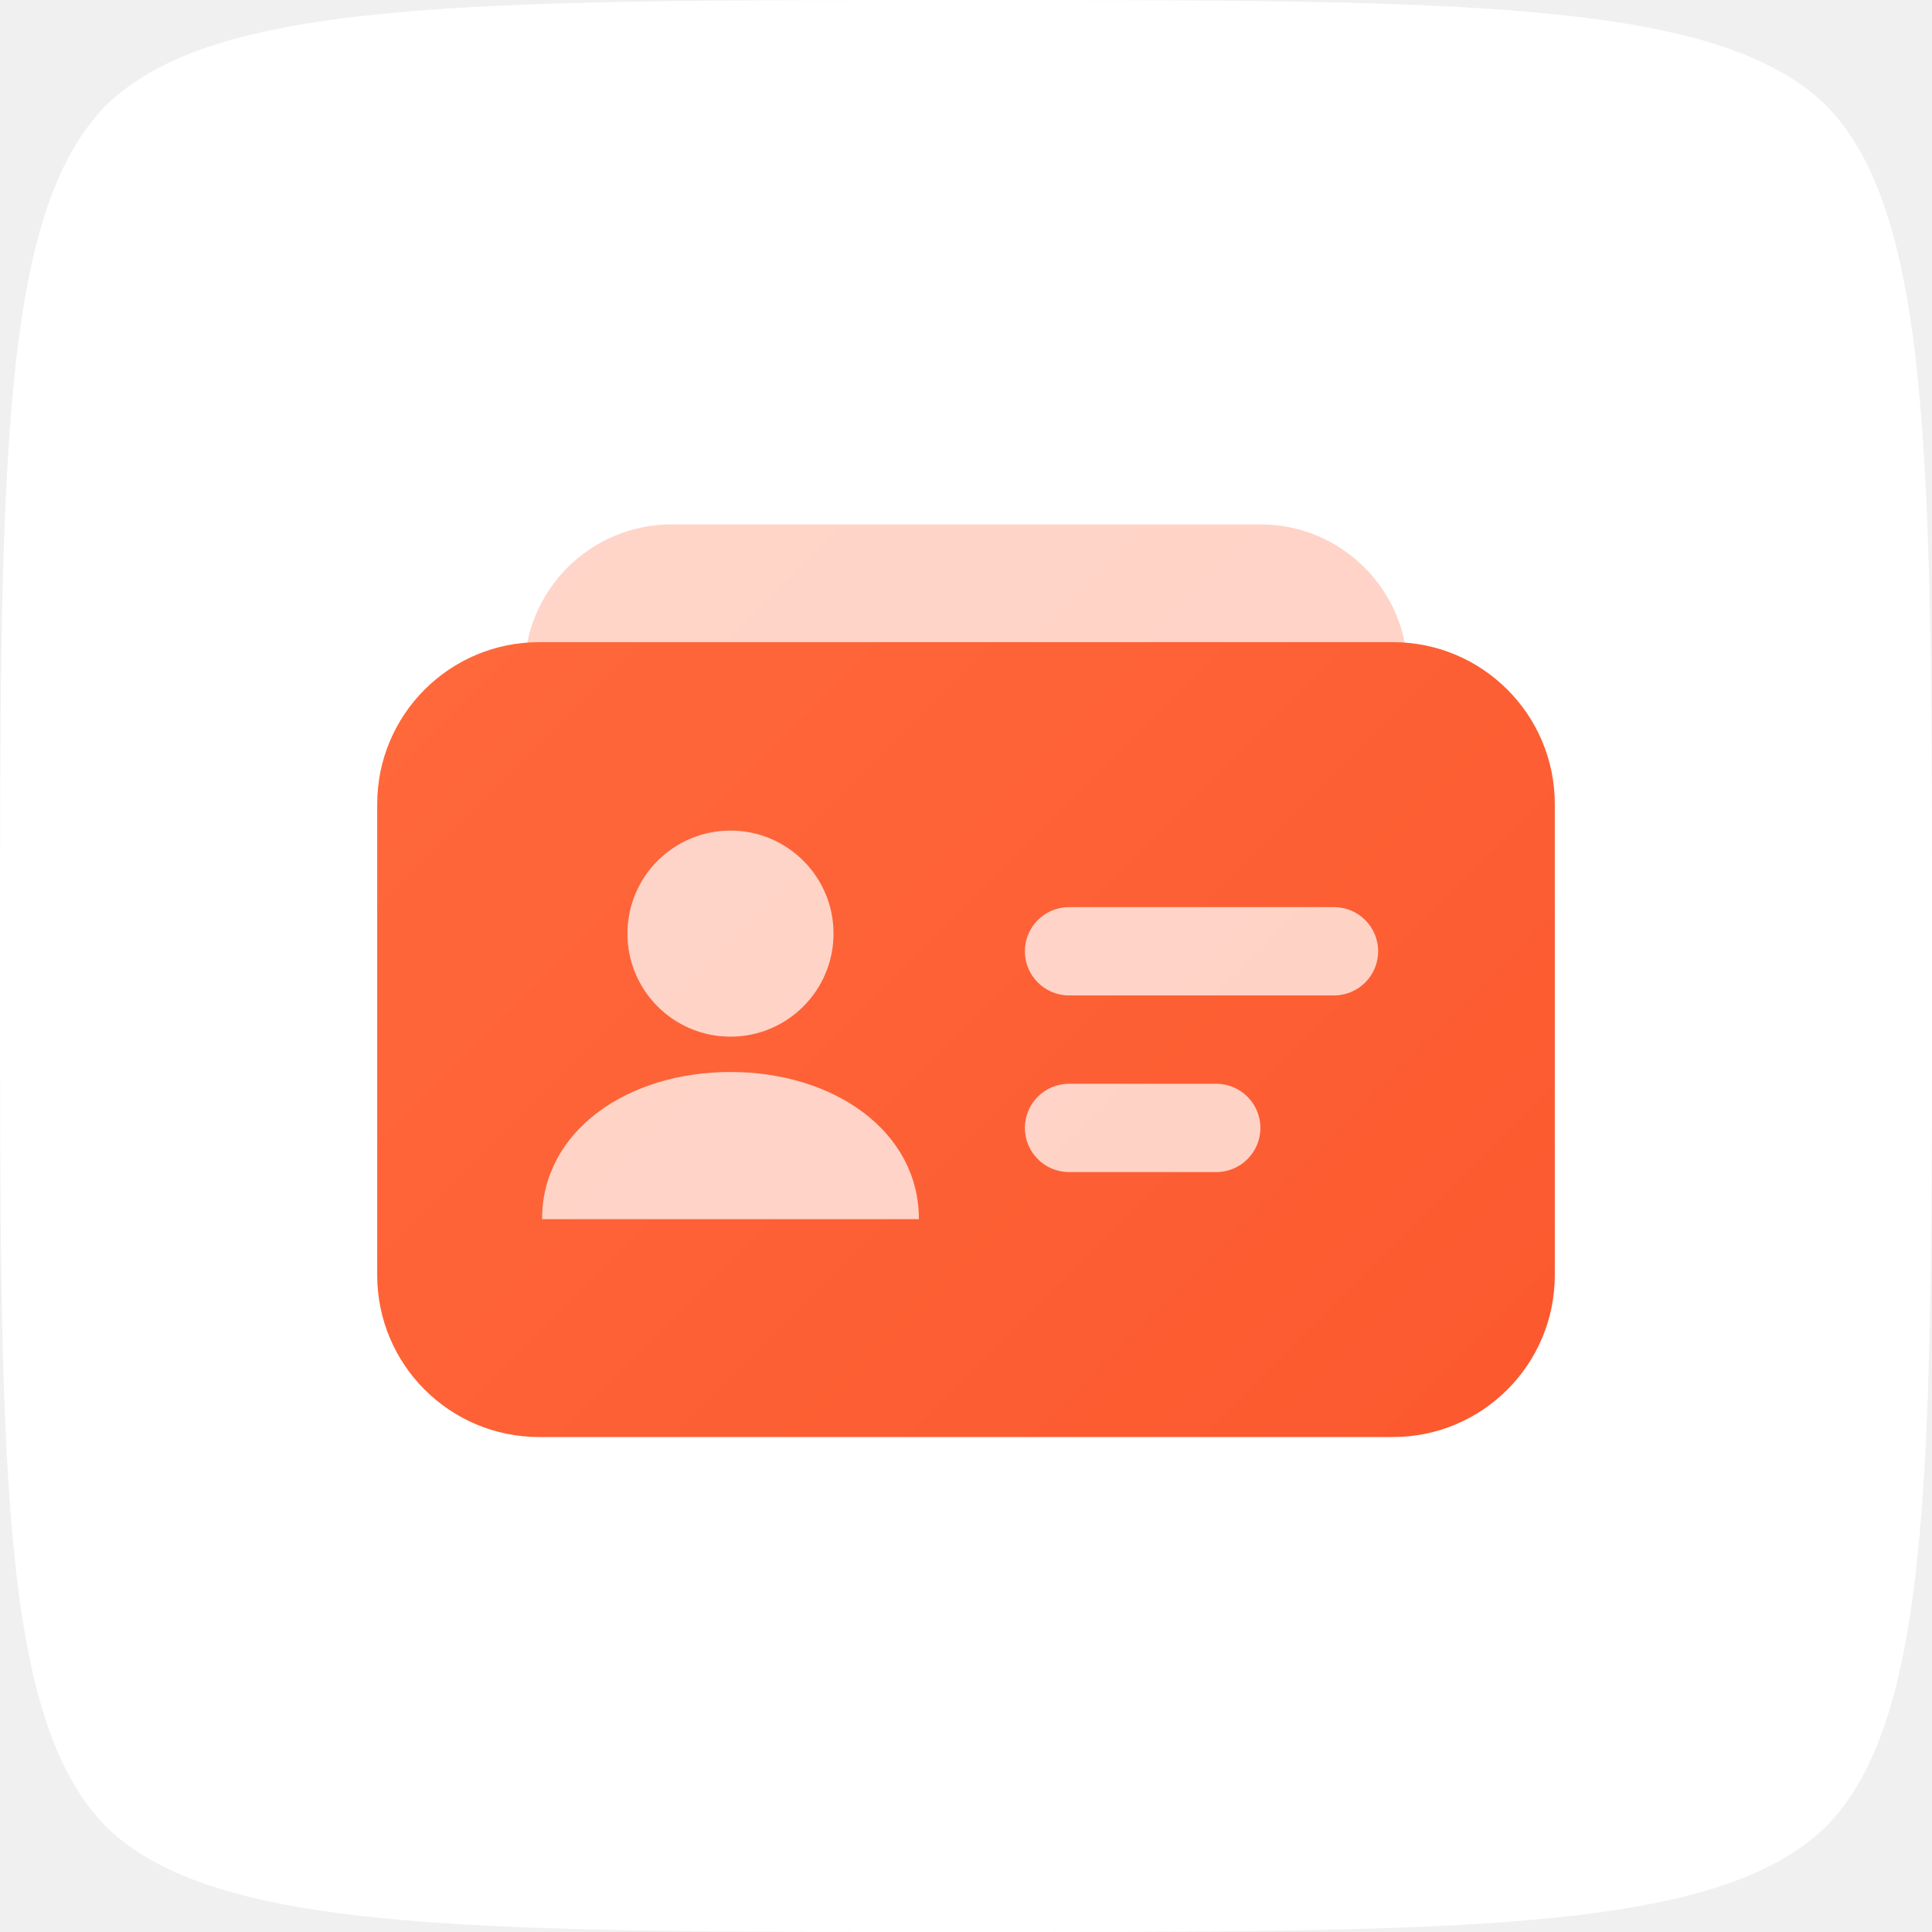
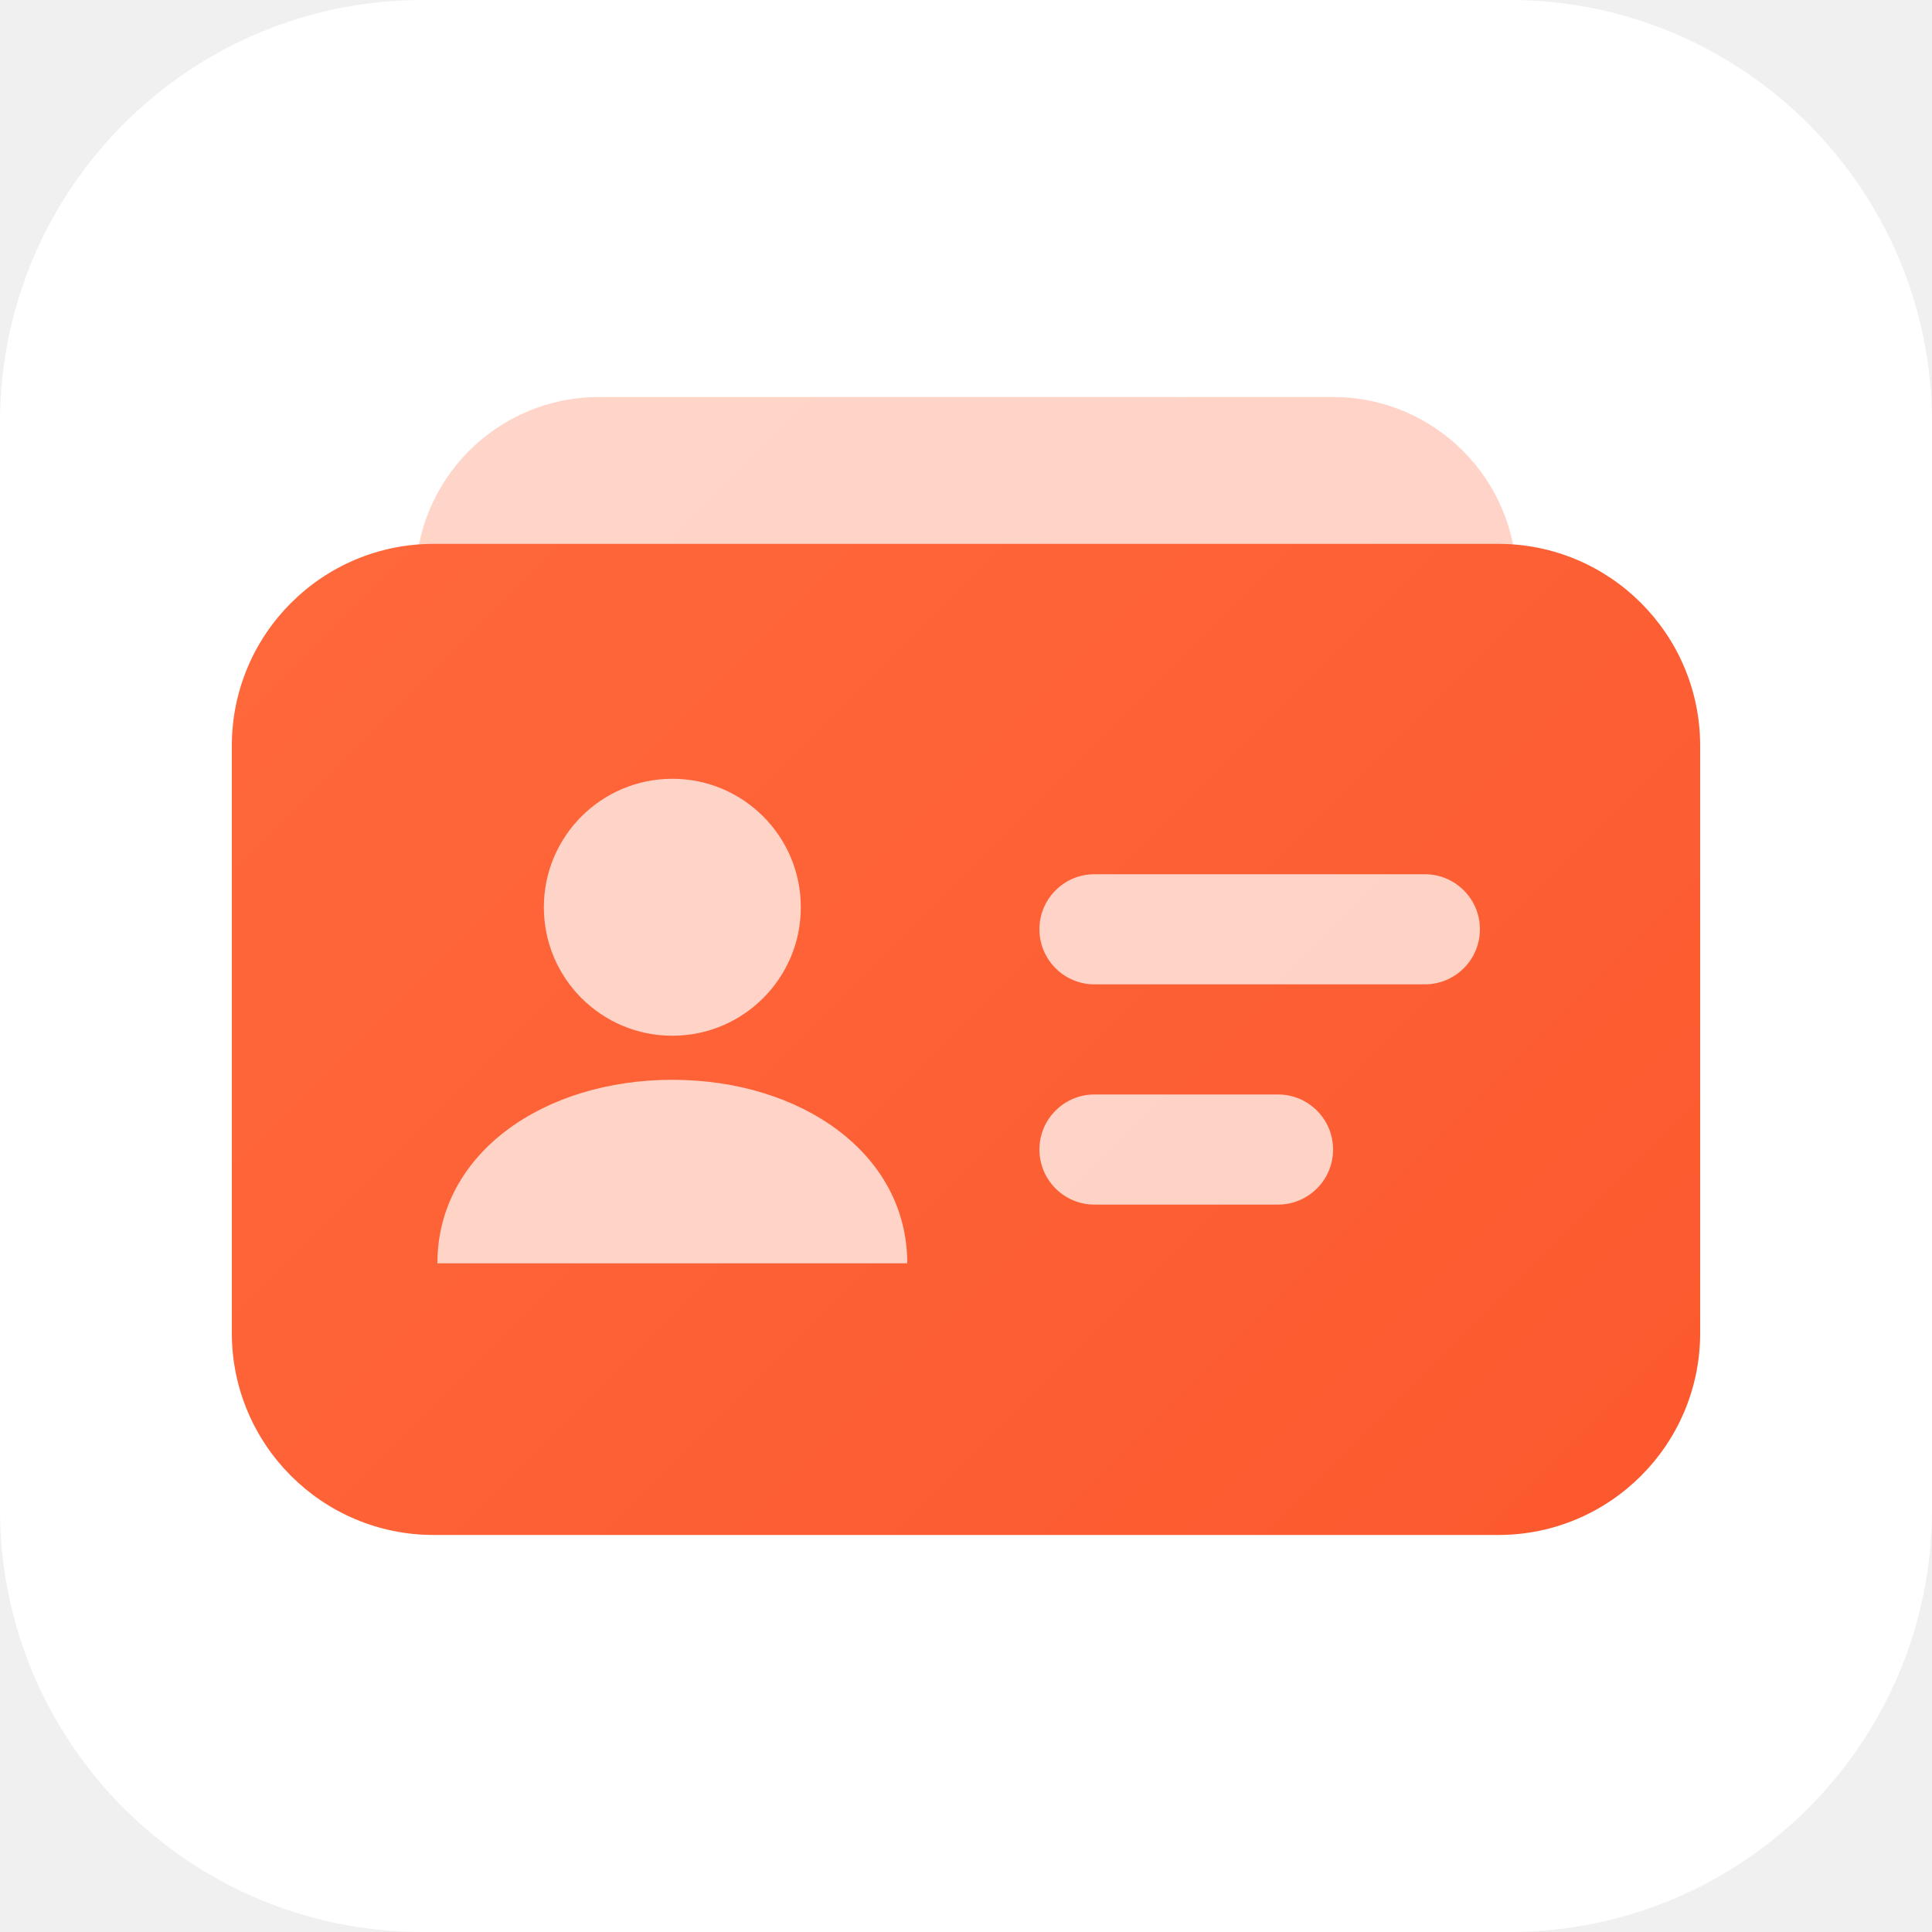
<svg xmlns="http://www.w3.org/2000/svg" viewBox="0 0 64 64">
-   <path d="M32 0C48.6 0 56.9 0 60.5 3.5C64 7.1 64 15.4 64 32C64 48.6 64 56.9 60.5 60.5C56.9 64 48.6 64 32 64C15.4 64 7.1 64 3.5 60.5C0 56.9 0 48.6 0 32C0 15.4 0 7.1 3.5 3.5C7.1 0 15.4 0 32 0Z" fill="#fff" />
-   <svg x="11.52" y="11.52" width="40.96" height="40.96" viewBox="11 11 42 42">
+   <rect width="64" height="64" rx="14" fill="#fff" />
+   <svg x="7.68" y="7.68" width="48.64" height="48.64" viewBox="12 12.5 40 40">
    <defs>
      <linearGradient id="g" x1="14" y1="14" x2="50" y2="50" gradientUnits="userSpaceOnUse">
        <stop offset="0" stop-color="#ff6a3d" />
        <stop offset="1" stop-color="#fc582e" />
      </linearGradient>
    </defs>
    <path d="M22 17H42A5 5 0 0 1 47 22V40A5 5 0 0 1 42 45H22A5 5 0 0 1 17 40V22A5 5 0 0 1 22 17Z" fill="url(#g)" fill-opacity="0.28" fill-rule="evenodd" />
    <path d="M17.5 21H46.5A5.5 5.5 0 0 1 52 26.5V42.5A5.5 5.5 0 0 1 46.5 48H17.5A5.5 5.5 0 0 1 12 42.5V26.5A5.5 5.5 0 0 1 17.5 21ZM20.5 30.9A3.5 3.5 0 1 0 27.5 30.9A3.5 3.5 0 1 0 20.5 30.9ZM17.6 40.6C17.6 37.6 20.5 35.6 24 35.6C27.5 35.6 30.4 37.6 30.4 40.6ZM35.5 30H44.5A1.5 1.5 0 0 1 46 31.5V31.5A1.5 1.5 0 0 1 44.5 33H35.5A1.5 1.5 0 0 1 34 31.5V31.5A1.5 1.5 0 0 1 35.5 30ZM35.5 36H40.5A1.5 1.5 0 0 1 42 37.5V37.5A1.5 1.5 0 0 1 40.5 39H35.5A1.5 1.5 0 0 1 34 37.5V37.5A1.5 1.5 0 0 1 35.5 36Z" fill="url(#g)" fill-rule="evenodd" />
  </svg>
</svg>
